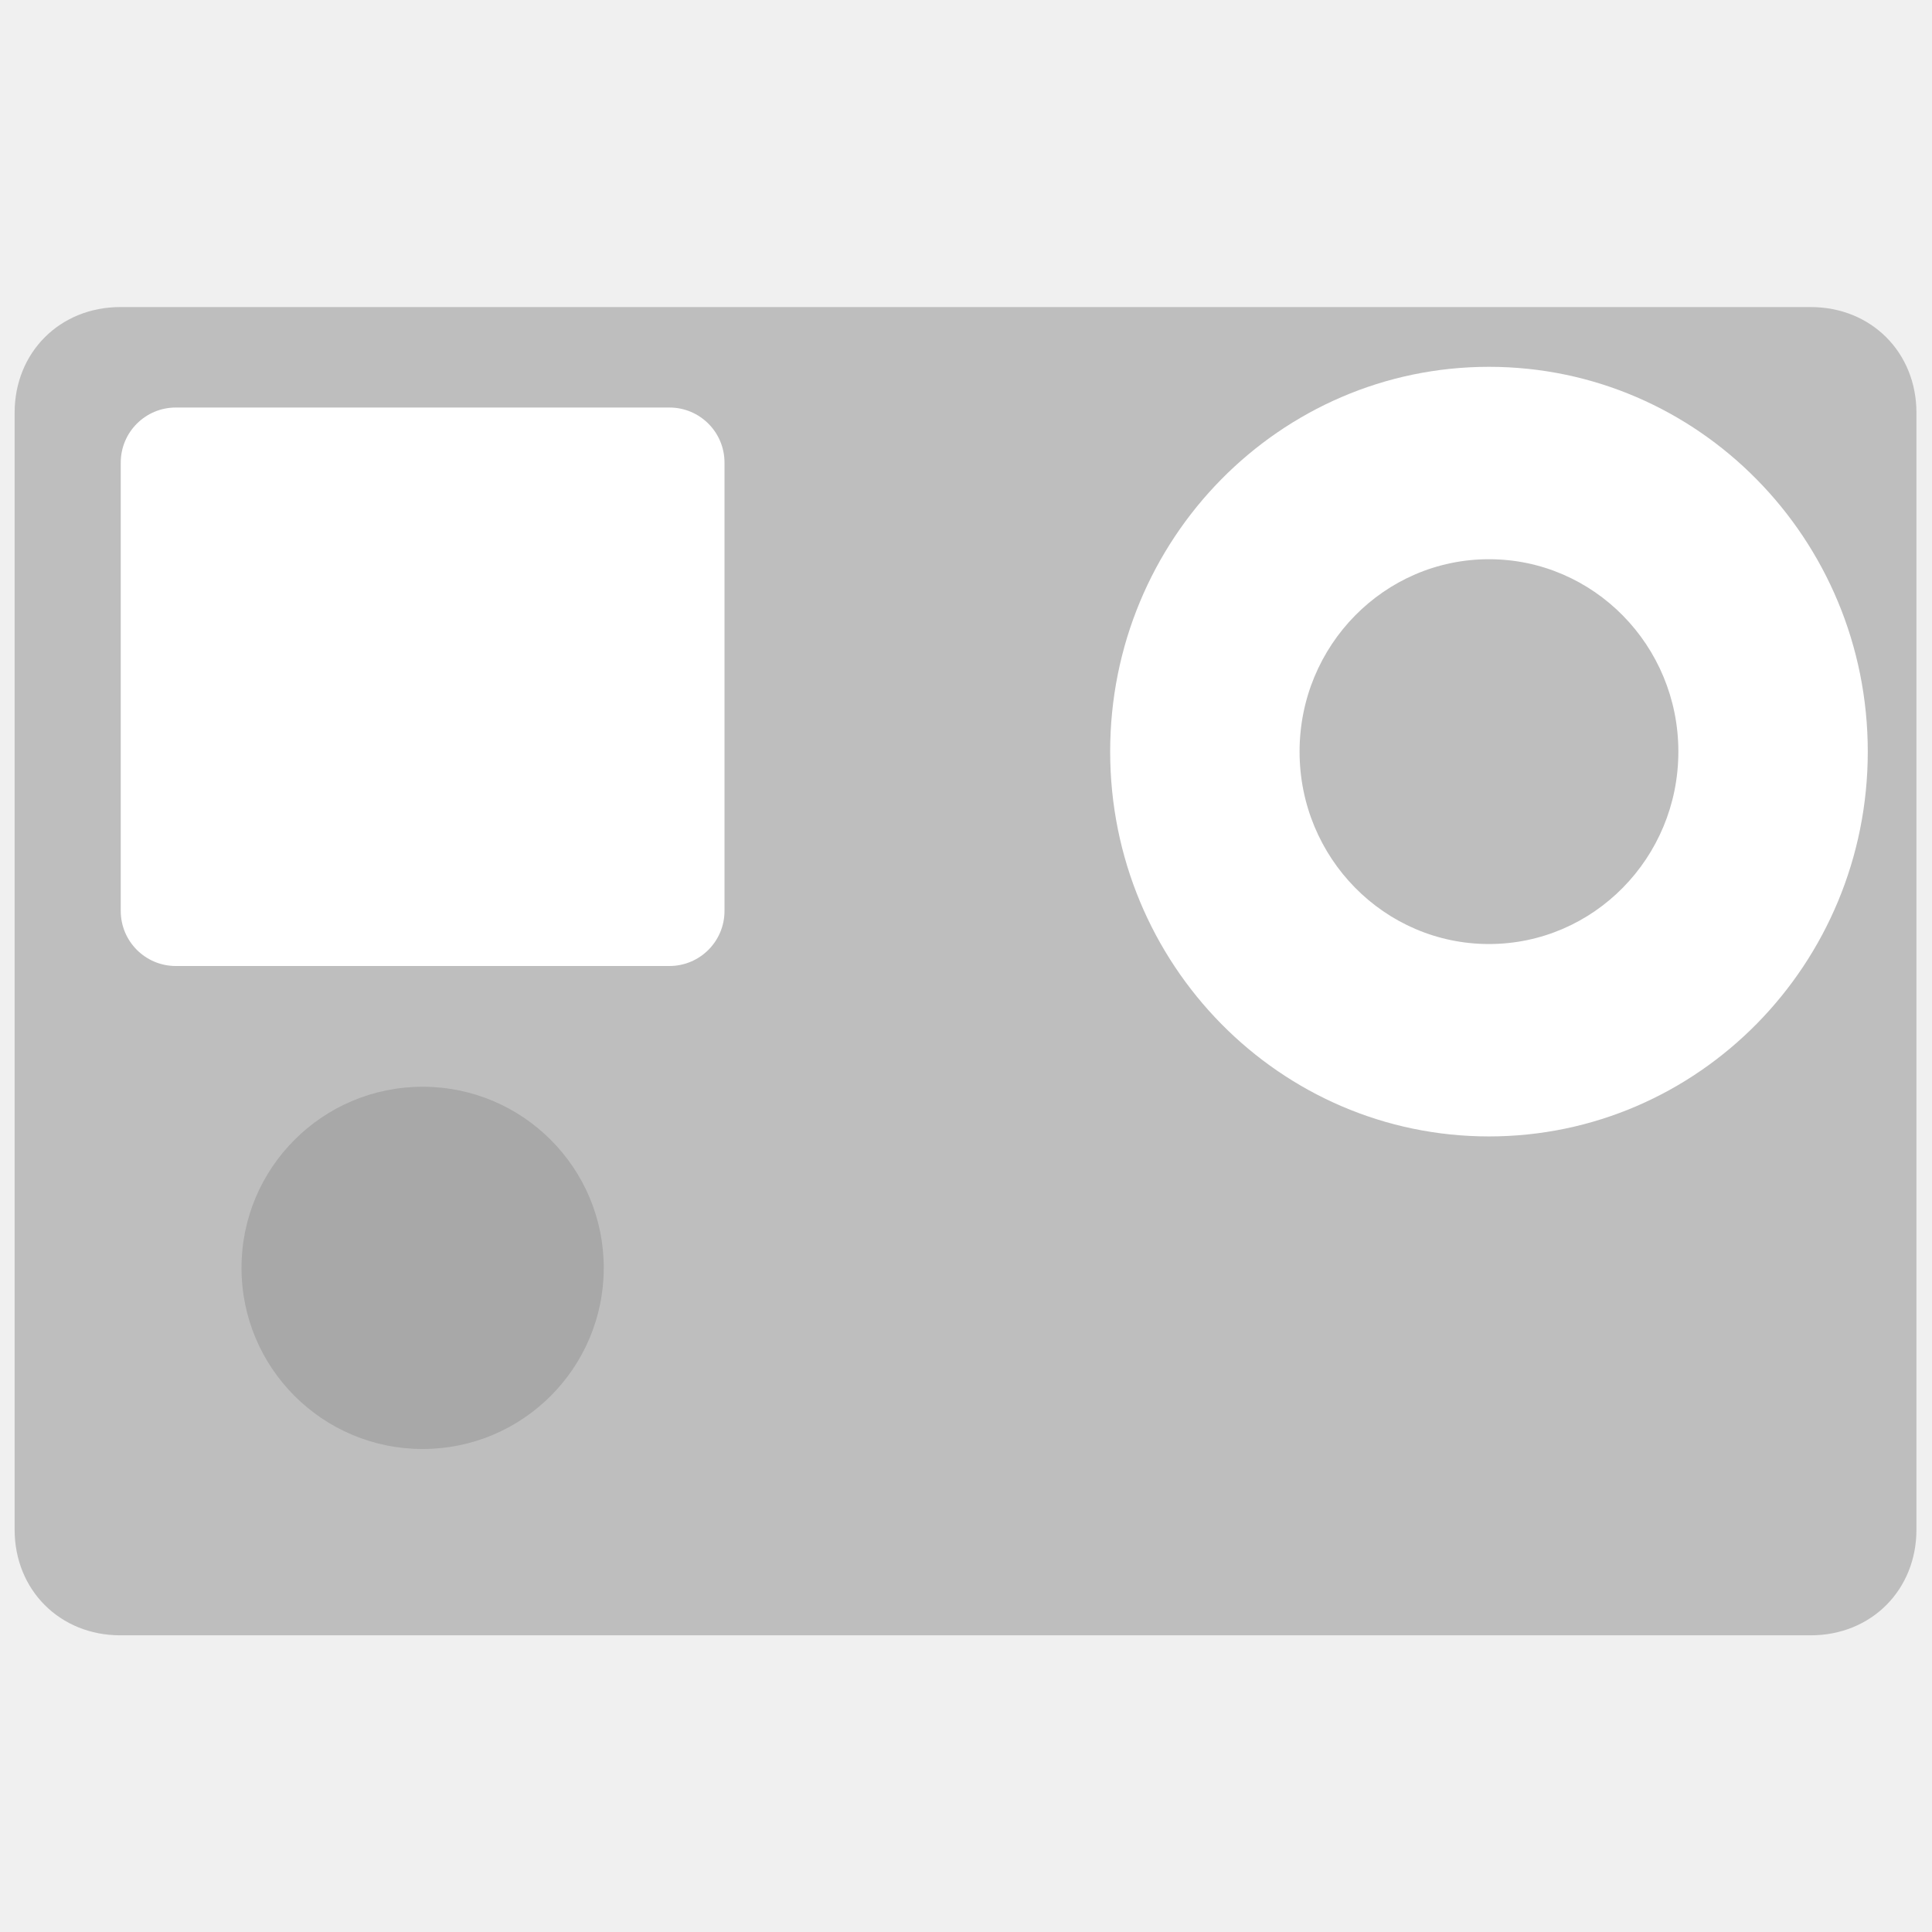
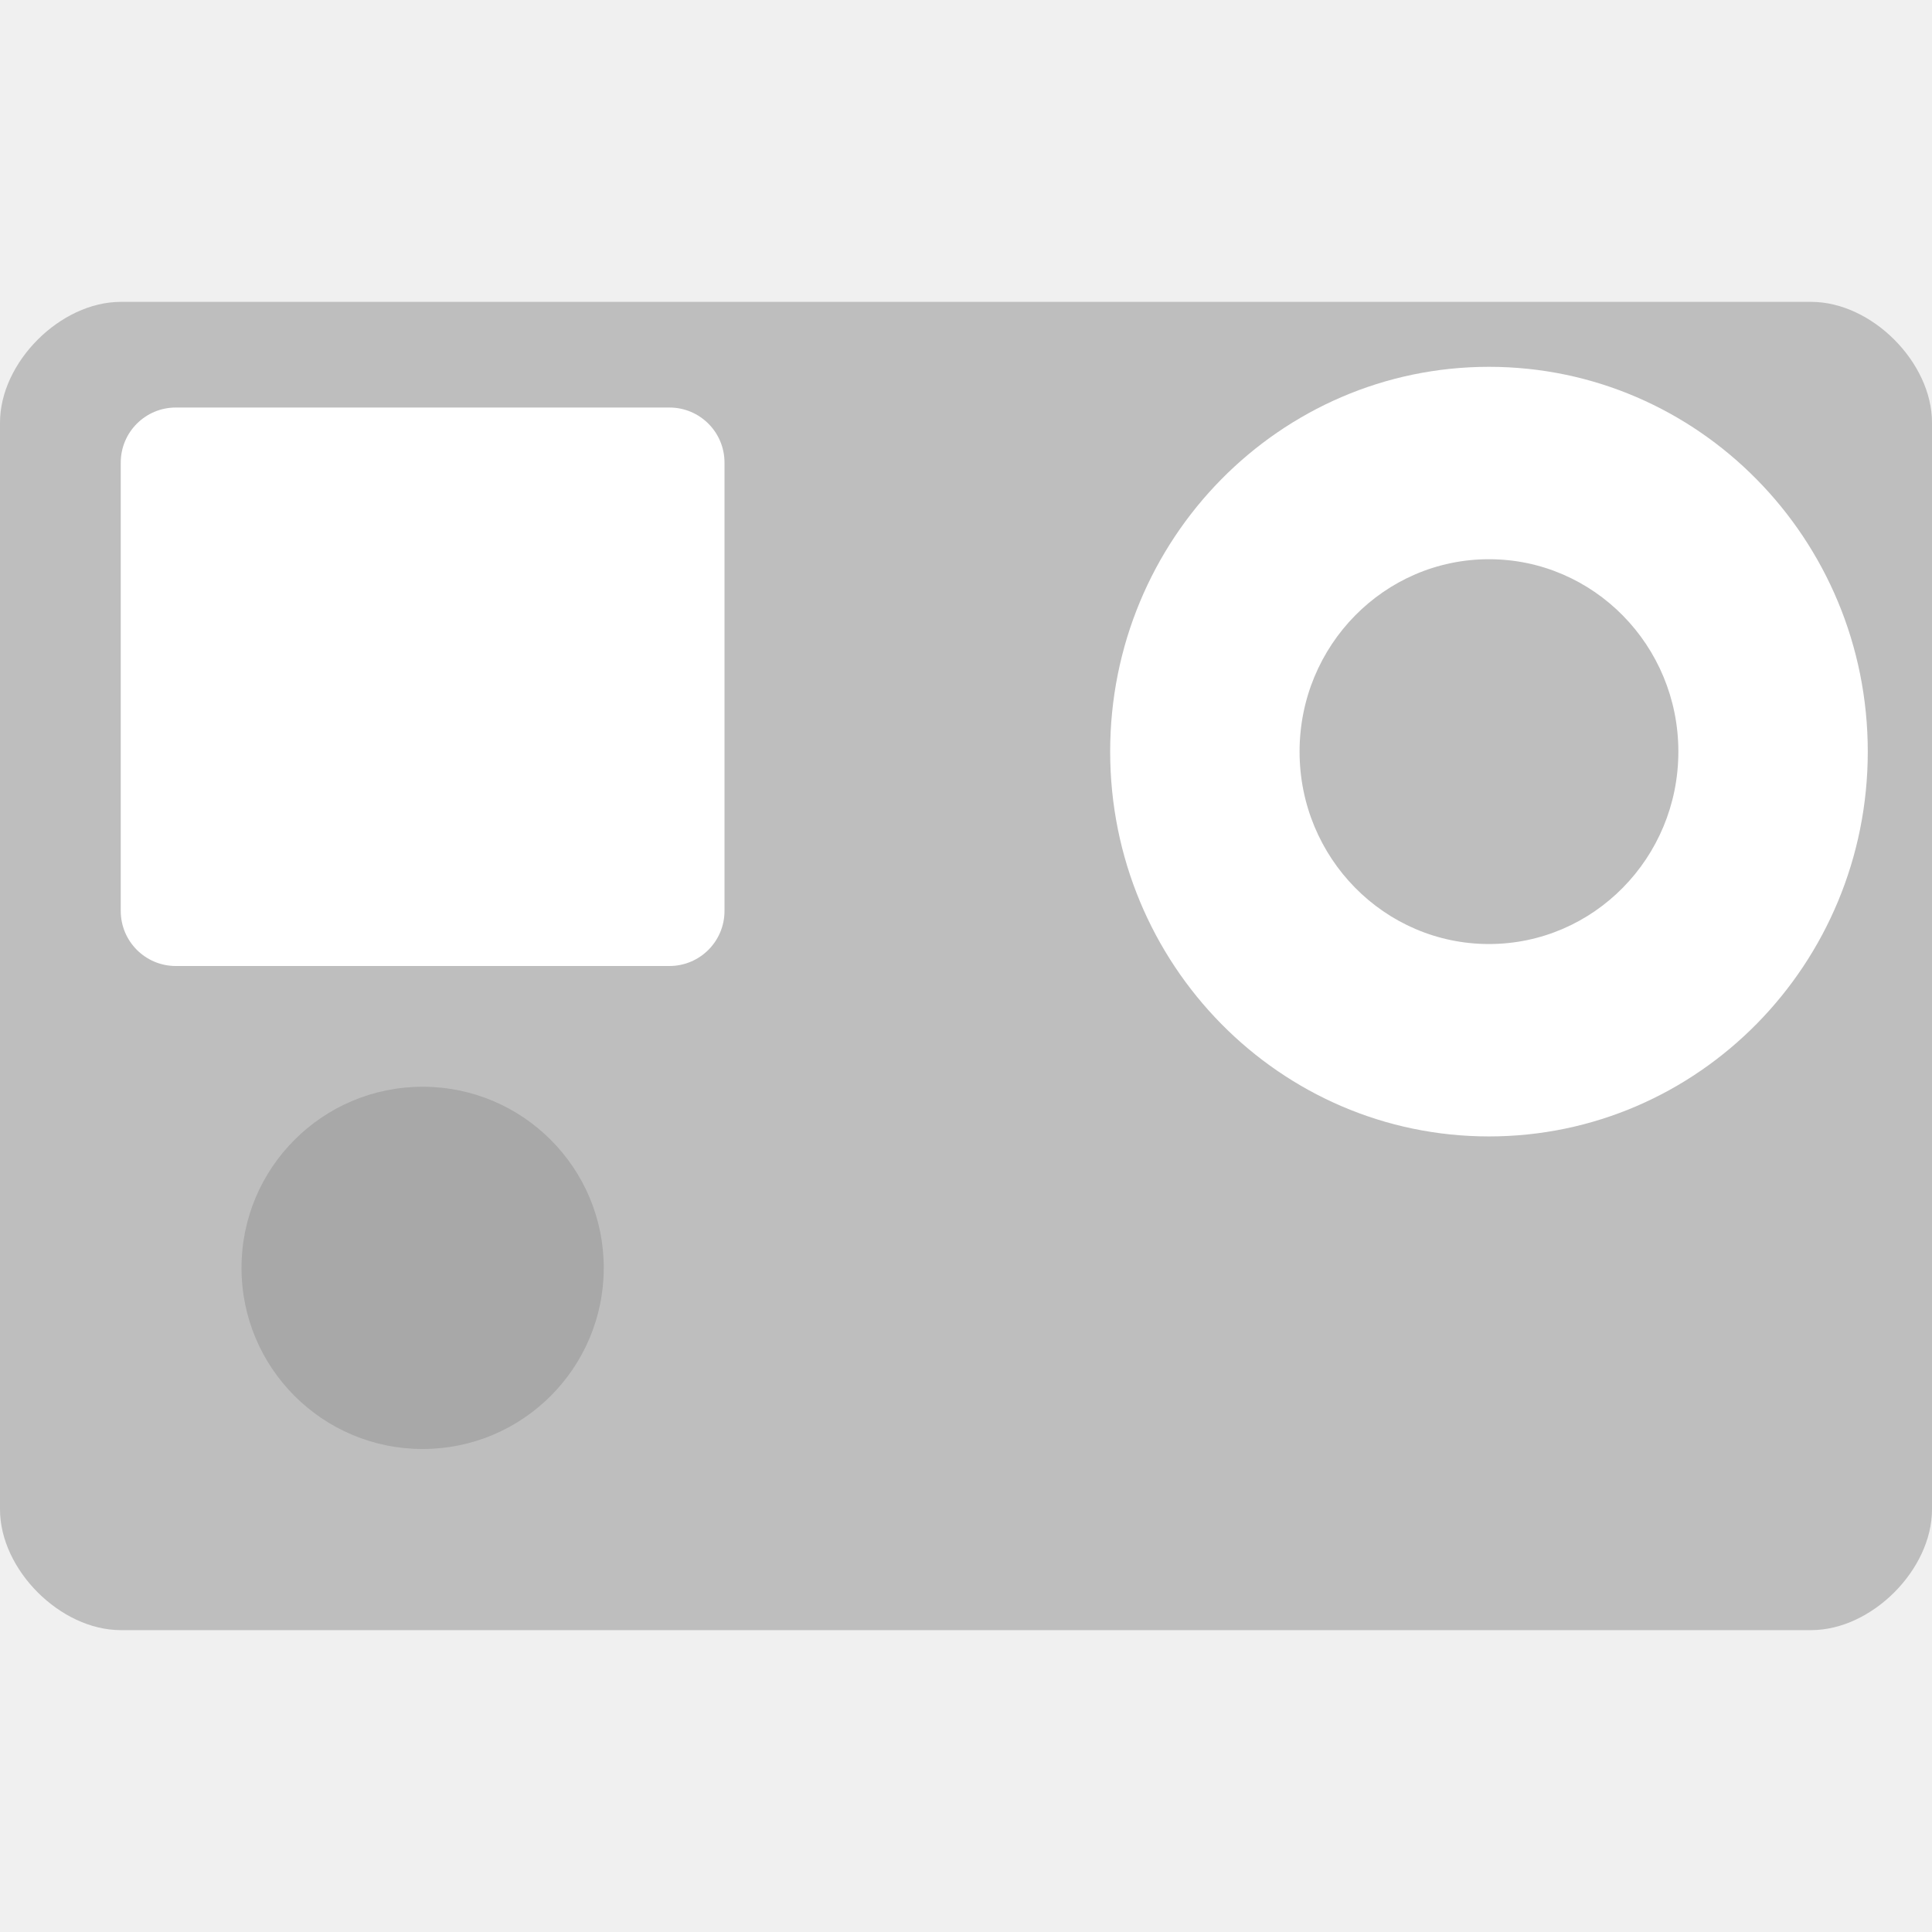
<svg xmlns="http://www.w3.org/2000/svg" xmlns:xlink="http://www.w3.org/1999/xlink" width="128" height="128" id="svg2" version="1.0" style="display:inline">
  <defs id="defs4">
    <linearGradient id="linearGradient3295">
      <stop style="stop-color:#559829;stop-opacity:1;" offset="0" id="stop3297" />
      <stop style="stop-color:#86c837;stop-opacity:1;" offset="1" id="stop3299" />
    </linearGradient>
    <linearGradient id="linearGradient3287">
      <stop style="stop-color:#cd0000;stop-opacity:1;" offset="0" id="stop3289" />
      <stop style="stop-color:#e55300;stop-opacity:1;" offset="1" id="stop3291" />
    </linearGradient>
    <linearGradient id="linearGradient3279">
      <stop style="stop-color:#f08e00;stop-opacity:1;" offset="0" id="stop3281" />
      <stop style="stop-color:#ffd200;stop-opacity:1;" offset="1" id="stop3283" />
    </linearGradient>
    <linearGradient id="linearGradient3271">
      <stop style="stop-color:#395d93;stop-opacity:1;" offset="0" id="stop3273" />
      <stop style="stop-color:#6e92c7;stop-opacity:1;" offset="1" id="stop3275" />
    </linearGradient>
    <linearGradient id="linearGradient3327">
      <stop style="stop-color:#000000;stop-opacity:1;" offset="0" id="stop3330" />
      <stop style="stop-color:#000000;stop-opacity:0;" offset="1" id="stop3333" />
    </linearGradient>
    <linearGradient xlink:href="#linearGradient3327" id="linearGradient3335" x1="11.375" y1="22" x2="11.375" y2="-9.817" gradientUnits="userSpaceOnUse" />
    <linearGradient id="linearGradient4081">
      <stop style="stop-color:#aaaaaa;stop-opacity:1;" offset="0" id="stop4083" />
      <stop style="stop-color:#f0f0f0;stop-opacity:1;" offset="1" id="stop4085" />
    </linearGradient>
    <linearGradient id="linearGradient4057">
      <stop style="stop-color:#816647;stop-opacity:1;" offset="0" id="stop4059" />
      <stop style="stop-color:#a6845d;stop-opacity:1;" offset="1" id="stop4061" />
    </linearGradient>
    <linearGradient id="linearGradient3929">
      <stop style="stop-color:#000000;stop-opacity:1;" offset="0" id="stop3931" />
      <stop style="stop-color:#000000;stop-opacity:0;" offset="1" id="stop3933" />
    </linearGradient>
    <linearGradient xlink:href="#linearGradient3929" id="linearGradient4051" x1="9.495" y1="15.517" x2="9.495" y2="-4.179" gradientUnits="userSpaceOnUse" />
    <linearGradient xlink:href="#linearGradient4057" id="linearGradient4063" x1="9.171" y1="21" x2="9.171" y2="0.972" gradientUnits="userSpaceOnUse" />
    <linearGradient xlink:href="#linearGradient4081" id="linearGradient4089" x1="6.102" y1="154.582" x2="6.102" y2="36.995" gradientUnits="userSpaceOnUse" />
    <linearGradient xlink:href="#linearGradient4081" id="linearGradient4103" gradientUnits="userSpaceOnUse" x1="6.102" y1="154.582" x2="6.102" y2="36.995" />
    <linearGradient xlink:href="#linearGradient4081" id="linearGradient4105" gradientUnits="userSpaceOnUse" x1="6.102" y1="154.582" x2="6.102" y2="36.995" />
    <linearGradient xlink:href="#linearGradient4081" id="linearGradient4107" gradientUnits="userSpaceOnUse" x1="6.102" y1="154.582" x2="6.102" y2="36.995" />
    <linearGradient xlink:href="#linearGradient4081" id="linearGradient4109" gradientUnits="userSpaceOnUse" x1="6.102" y1="154.582" x2="6.102" y2="36.995" />
    <linearGradient xlink:href="#linearGradient4081" id="linearGradient4111" gradientUnits="userSpaceOnUse" x1="6.102" y1="154.582" x2="6.102" y2="36.995" />
    <linearGradient xlink:href="#linearGradient4081" id="linearGradient4113" gradientUnits="userSpaceOnUse" x1="6.102" y1="154.582" x2="6.102" y2="36.995" />
    <linearGradient xlink:href="#linearGradient4081" id="linearGradient4115" gradientUnits="userSpaceOnUse" x1="6.102" y1="154.582" x2="6.102" y2="36.995" />
    <linearGradient xlink:href="#linearGradient4081" id="linearGradient4117" gradientUnits="userSpaceOnUse" x1="6.102" y1="154.582" x2="6.102" y2="36.995" />
    <linearGradient xlink:href="#linearGradient4081" id="linearGradient4119" gradientUnits="userSpaceOnUse" x1="6.102" y1="154.582" x2="6.102" y2="36.995" />
    <linearGradient xlink:href="#linearGradient4081" id="linearGradient4121" gradientUnits="userSpaceOnUse" x1="6.102" y1="154.582" x2="6.102" y2="36.995" />
    <linearGradient xlink:href="#linearGradient4081" id="linearGradient4123" gradientUnits="userSpaceOnUse" x1="6.102" y1="154.582" x2="6.102" y2="36.995" />
    <linearGradient xlink:href="#linearGradient4081" id="linearGradient4125" gradientUnits="userSpaceOnUse" x1="6.102" y1="154.582" x2="6.102" y2="36.995" />
    <linearGradient xlink:href="#linearGradient4081" id="linearGradient4127" gradientUnits="userSpaceOnUse" x1="6.102" y1="154.582" x2="6.102" y2="36.995" />
    <linearGradient xlink:href="#linearGradient4081" id="linearGradient4129" gradientUnits="userSpaceOnUse" x1="6.102" y1="154.582" x2="6.102" y2="36.995" />
    <linearGradient xlink:href="#linearGradient4081" id="linearGradient4132" gradientUnits="userSpaceOnUse" x1="6.102" y1="154.582" x2="6.102" y2="36.995" gradientTransform="matrix(0.1317916,0,0,0.1317916,11.6199,-1.988247)" />
    <linearGradient xlink:href="#linearGradient4081" id="linearGradient4141" gradientUnits="userSpaceOnUse" x1="6.102" y1="154.582" x2="6.102" y2="36.995" gradientTransform="matrix(0.1317916,0,0,0.1317916,11.6199,-1.988247)" />
    <linearGradient xlink:href="#linearGradient4081" id="linearGradient4148" gradientUnits="userSpaceOnUse" x1="6.102" y1="154.582" x2="6.102" y2="36.995" gradientTransform="matrix(0.1317916,0,0,0.1317916,11.6199,-1.988247)" />
    <linearGradient xlink:href="#linearGradient4081" id="linearGradient4158" gradientUnits="userSpaceOnUse" x1="6.102" y1="154.582" x2="6.102" y2="36.995" gradientTransform="matrix(0.1317916,0,0,0.1317916,11.6199,-1.988247)" />
    <linearGradient xlink:href="#linearGradient4081" id="linearGradient4180" gradientUnits="userSpaceOnUse" x1="6.102" y1="154.582" x2="6.102" y2="36.995" />
    <linearGradient xlink:href="#linearGradient4081" id="linearGradient4182" gradientUnits="userSpaceOnUse" gradientTransform="matrix(0.1317916,0,0,0.1317916,11.6199,-1.988247)" x1="6.102" y1="154.582" x2="6.102" y2="36.995" />
    <linearGradient xlink:href="#linearGradient4081" id="linearGradient4184" gradientUnits="userSpaceOnUse" x1="6.102" y1="154.582" x2="6.102" y2="36.995" />
    <linearGradient xlink:href="#linearGradient4081" id="linearGradient4186" gradientUnits="userSpaceOnUse" gradientTransform="matrix(0.1317916,0,0,0.1317916,11.6199,-1.988247)" x1="6.102" y1="154.582" x2="6.102" y2="36.995" />
    <linearGradient xlink:href="#linearGradient4081" id="linearGradient2480" gradientUnits="userSpaceOnUse" gradientTransform="matrix(0.1256322,0,0,0.1256322,11.92175,-1.000512)" x1="6.102" y1="154.582" x2="6.102" y2="36.995" />
    <linearGradient xlink:href="#linearGradient4081" id="linearGradient2483" gradientUnits="userSpaceOnUse" gradientTransform="matrix(0.1256322,0,0,0.1256322,11.92175,-1.000512)" x1="6.102" y1="154.582" x2="6.102" y2="36.995" />
    <linearGradient xlink:href="#linearGradient4081" id="linearGradient2489" gradientUnits="userSpaceOnUse" gradientTransform="matrix(0.1256322,0,0,0.1256322,11.92175,-1.000512)" x1="6.102" y1="154.582" x2="6.102" y2="36.995" />
    <linearGradient xlink:href="#linearGradient4081" id="linearGradient2495" gradientUnits="userSpaceOnUse" gradientTransform="matrix(0.1256322,0,0,0.1256322,11.92175,-1.000512)" x1="6.102" y1="154.582" x2="6.102" y2="36.995" />
    <linearGradient xlink:href="#linearGradient4081" id="linearGradient2498" gradientUnits="userSpaceOnUse" gradientTransform="matrix(0.1256322,0,0,0.1256322,11.92175,-1.000512)" x1="6.102" y1="154.582" x2="6.102" y2="36.995" />
    <linearGradient xlink:href="#linearGradient4081" id="linearGradient2501" gradientUnits="userSpaceOnUse" gradientTransform="matrix(0.1256322,0,0,0.1256322,11.92175,-1.000512)" x1="6.102" y1="154.582" x2="6.102" y2="36.995" />
    <linearGradient xlink:href="#linearGradient4081" id="linearGradient2504" gradientUnits="userSpaceOnUse" gradientTransform="matrix(0.1256322,0,0,0.1256322,11.92175,-1.000512)" x1="6.102" y1="154.582" x2="6.102" y2="36.995" />
    <linearGradient xlink:href="#linearGradient4081" id="linearGradient2506" gradientUnits="userSpaceOnUse" x1="6.102" y1="154.582" x2="6.102" y2="36.995" />
    <linearGradient xlink:href="#linearGradient4081" id="linearGradient2508" gradientUnits="userSpaceOnUse" gradientTransform="matrix(0.1317916,0,0,0.1317916,11.6199,-1.988247)" x1="6.102" y1="154.582" x2="6.102" y2="36.995" />
    <linearGradient xlink:href="#linearGradient4081" id="linearGradient2510" gradientUnits="userSpaceOnUse" gradientTransform="matrix(0.1317916,0,0,0.1317916,11.6199,-1.988247)" x1="6.102" y1="154.582" x2="6.102" y2="36.995" />
    <clipPath clipPathUnits="userSpaceOnUse" id="clipPath4974">
      <path id="path4976" d="M 16.625,2 C 15.933,2.046 15.14,2.35 14.5,2.875 13.716,3.518 13.079,5.152 13.25,6.062 13.338,6.532 13.692,7.103 14.031,7.281 14.663,7.613 15.814,7.062 16.875,5.938 18.021,4.722 18.548,3.383 18.156,2.625 17.915,2.159 17.317,1.954 16.625,2 Z M 10.969,2.719 C 10.006,2.72 9.496,3.397 9.5,4.688 c 0.003,0.884 0.313,1.679 0.719,1.875 0.302,0.146 0.309,0.132 0.688,0 C 11.533,6.344 12.122,4.884 12,3.906 11.9,3.106 11.556,2.718 10.969,2.719 Z m -3.812,1.312 C 6.976,4.057 6.795,4.173 6.625,4.344 6.282,4.687 6.277,4.875 6.281,5.531 6.286,6.306 6.475,6.728 7,7.281 7.393,7.695 7.676,7.72 8.031,7.344 8.416,6.936 8.536,6.296 8.406,5.594 8.208,4.523 7.697,3.953 7.156,4.031 Z M 4.469,6.375 C 4.282,6.405 4.113,6.512 3.938,6.688 3.476,7.149 3.799,8.419 4.531,9.062 5.405,9.831 6.111,9.127 5.812,7.781 5.6,6.823 5.03,6.284 4.469,6.375 Z M 12.5,8.062 C 11.881,8.052 11.187,8.103 10.469,8.25 8.618,8.627 7.137,9.325 6.188,10.281 5.641,10.832 5.328,11.341 5.062,12.125 c -0.642,1.897 0.547,4.596 2.812,6.438 0.844,0.686 1.359,0.993 2.219,1.281 0.446,0.149 0.799,0.184 1.625,0.156 0.947,-0.032 1.139,-0.074 1.75,-0.375 0.895,-0.441 1.91,-1.461 2.344,-2.344 0.265,-0.538 0.307,-0.769 0.281,-1.219 -0.045,-0.769 -0.343,-0.978 -1.312,-0.969 -1.385,0.013 -1.966,0.334 -2.25,1.312 -0.215,0.739 -0.452,1 -0.938,1 -0.769,0 -1.562,-0.612 -1.562,-1.25 0,-0.444 0.715,-1.106 2.5,-2.312 2.514,-1.7 3.378,-2.734 3.25,-3.875 C 15.649,8.79 14.357,8.094 12.5,8.062 Z" style="fill:#ffffff;fill-opacity:1;stroke:none" />
    </clipPath>
    <clipPath clipPathUnits="userSpaceOnUse" id="clipPath4995">
      <path style="display:inline;fill:#ffffff;fill-opacity:1;fill-rule:nonzero;stroke:none" d="M 30,0 V 22 H 52 V 0 Z M 46.625,2 C 47.317,1.954 47.915,2.159 48.156,2.625 48.548,3.383 48.021,4.722 46.875,5.938 45.814,7.062 44.663,7.613 44.031,7.281 43.692,7.103 43.338,6.532 43.25,6.062 43.079,5.152 43.716,3.518 44.5,2.875 45.14,2.35 45.933,2.046 46.625,2 Z m -5.656,0.719 c 0.587,-5.291e-4 0.931,0.387 1.031,1.188 0.122,0.978 -0.467,2.438 -1.094,2.656 -0.378,0.132 -0.386,0.146 -0.688,0 C 39.813,6.367 39.503,5.571 39.5,4.688 39.496,3.397 40.006,2.72 40.969,2.719 Z m -3.812,1.312 c 0.541,-0.078 1.052,0.491 1.25,1.562 0.13,0.702 0.01,1.342 -0.375,1.75 C 37.676,7.72 37.393,7.695 37,7.281 36.475,6.728 36.286,6.306 36.281,5.531 36.277,4.875 36.282,4.687 36.625,4.344 36.795,4.173 36.976,4.057 37.156,4.031 Z M 34.469,6.375 C 35.03,6.284 35.6,6.823 35.812,7.781 36.111,9.127 35.405,9.831 34.531,9.062 33.799,8.419 33.476,7.149 33.938,6.688 34.113,6.512 34.282,6.405 34.469,6.375 Z M 42.5,8.062 c 1.857,0.032 3.149,0.728 3.281,1.906 0.128,1.141 -0.736,2.175 -3.25,3.875 -1.785,1.207 -2.5,1.869 -2.5,2.312 0,0.638 0.793,1.25 1.562,1.25 0.485,0 0.723,-0.261 0.938,-1 0.284,-0.979 0.865,-1.3 2.25,-1.312 0.97,-0.009 1.268,0.2 1.312,0.969 0.026,0.45 -0.016,0.68 -0.281,1.219 -0.434,0.883 -1.449,1.903 -2.344,2.344 -0.611,0.301 -0.803,0.343 -1.75,0.375 -0.826,0.028 -1.179,-0.007 -1.625,-0.156 C 39.234,19.556 38.719,19.249 37.875,18.562 35.609,16.721 34.421,14.022 35.062,12.125 35.328,11.341 35.641,10.832 36.188,10.281 37.137,9.325 38.618,8.627 40.469,8.25 41.187,8.103 41.881,8.052 42.5,8.062 Z" id="path4997" />
    </clipPath>
    <linearGradient id="SpecificGradient" x1="10.762" y1="4" x2="10.762" y2="18.011" gradientUnits="userSpaceOnUse">
      <stop style="stop-color:#a50000;stop-opacity:1;" offset="0" id="stop3292" />
      <stop style="stop-color:#e73800;stop-opacity:1;" offset="1" id="stop3294" />
    </linearGradient>
    <linearGradient id="StandardGradient" gradientTransform="matrix(0.9984539,0,0,0.9984539,-0.0459776,0.05767558)" x1="10.71" y1="1.996" x2="10.71" y2="18.974" gradientUnits="userSpaceOnUse">
      <stop style="stop-color:#000000;stop-opacity:0.863;" offset="0" id="stop3277" />
      <stop style="stop-color:#000000;stop-opacity:0.471;" offset="1" id="stop3279" />
    </linearGradient>
    <linearGradient xlink:href="#StandardGradient" id="linearGradient3715" gradientUnits="userSpaceOnUse" gradientTransform="matrix(1,0,0,-1,1,22.9913)" x1="7" y1="15.991" x2="7" y2="5.991" />
    <linearGradient xlink:href="#StandardGradient" id="linearGradient3719" gradientUnits="userSpaceOnUse" gradientTransform="matrix(1,0,0,-1,1,21.9913)" x1="7" y1="15.991" x2="7" y2="5.991" />
    <linearGradient xlink:href="#StandardGradient" id="linearGradient3724" gradientUnits="userSpaceOnUse" gradientTransform="matrix(1,0,0,-1,-29,21.9913)" x1="7" y1="15.991" x2="7" y2="5.991" />
    <clipPath clipPathUnits="userSpaceOnUse" id="clipPath3729">
      <path style="display:inline;fill:#ff00ff;fill-opacity:1;stroke:none" d="M -30,0 V 22 H -8 V 0 Z m 7.25,6 c 0.124,8.56e-5 0.263,0.058 0.375,0.156 0.224,0.196 0.376,0.577 0.375,0.969 v 1.75 4.25 1.75 c 0.003,0.336 -0.108,0.664 -0.281,0.875 -0.13,0.158 -0.306,0.25 -0.469,0.25 -0.054,8e-6 -0.071,-0.012 -0.125,-0.031 -0.071,-0.028 -0.157,-0.067 -0.219,-0.125 L -25.062,14.125 h -1.969 c -0.543,0 -0.969,-0.431 -0.969,-1 v -4.25 c 0,-0.569 0.426,-1.031 0.969,-1.031 h 2 l 1.938,-1.688 C -22.982,6.058 -22.874,6 -22.75,6 Z" id="path3731" />
    </clipPath>
    <linearGradient gradientTransform="translate(0,-2)" xlink:href="#linearGradient3317-0" id="linearGradient3743" gradientUnits="userSpaceOnUse" x1="11" y1="10" x2="11" y2="19" />
    <linearGradient gradientUnits="userSpaceOnUse" y2="20.137" x2="11.794" y1="3.213" x1="11.794" gradientTransform="scale(1.059853,0.9435274)" id="linearGradient3317-0">
      <stop id="stop3319-7" offset="0" style="stop-color:#c29556;stop-opacity:1;" />
      <stop id="stop3321-1" offset="1" style="stop-color:#aa7932;stop-opacity:1;" />
    </linearGradient>
    <linearGradient y2="19" x2="11" y1="10" x1="11" gradientTransform="translate(-4,-2)" gradientUnits="userSpaceOnUse" id="linearGradient3064" xlink:href="#linearGradient3317-0" />
  </defs>
  <g id="layer1" style="display:inline" transform="translate(0,106)">
-     <path style="display:inline;fill:#bebebe;fill-opacity:1;stroke:none;stroke-width:7.937" d="m 7.969,-85.656 c -4,0 -7,3 -7,7 v 74 c 0,4 3,7 7,7 h 112 c 4,0 7,-3 7,-7 V -78.656 c 0,-4 -3,-7 -7,-7 z" id="rect2915" />
+     <path style="display:inline;fill:#bebebe;fill-opacity:1;stroke:none;stroke-width:7.937" d="m 8,-86 c -4,0 -8,4 -8,8 v 72 c 0,4 4,8 8,8 h 112 c 4,0 8,-4 8,-8 v -72 c 0,-4 -4,-8 -8,-8 z" id="rect2915" />
    <path style="display:inline;fill:#ffffff;fill-opacity:1;stroke:none;stroke-width:6.324" d="m 98.648,-81.697 c 6.93,0 13.205,2.854 17.746,7.467 4.542,4.613 7.351,10.987 7.351,18.027 0,7.04 -2.809,13.413 -7.351,18.027 -4.542,4.613 -10.816,7.467 -17.746,7.467 -6.93,0 -13.205,-2.854 -17.746,-7.467 -4.542,-4.613 -7.351,-10.987 -7.351,-18.027 0,-7.04 2.809,-13.413 7.351,-18.027 4.542,-4.613 10.816,-7.467 17.746,-7.467 z m 0,12.747 c -3.465,0 -6.602,1.427 -8.873,3.734 -2.271,2.307 -3.675,5.493 -3.675,9.013 0,3.52 1.405,6.707 3.675,9.013 2.271,2.307 5.408,3.734 8.873,3.734 3.465,0 6.602,-1.427 8.873,-3.734 2.271,-2.307 3.675,-5.493 3.675,-9.013 0,-3.52 -1.405,-6.707 -3.675,-9.013 -2.271,-2.307 -5.408,-3.734 -8.873,-3.734 z" id="rect2915-3" />
    <rect style="opacity:1;fill:#ffffff;fill-opacity:1;stroke:none;stroke-width:0.736;stroke-miterlimit:4;stroke-dasharray:none;stroke-opacity:1" id="rect918" width="40" height="37" x="8" y="-79" ry="3.647" />
    <circle style="opacity:1;fill:#a8a8a8;fill-opacity:1;stroke:none;stroke-width:10;stroke-miterlimit:4;stroke-dasharray:none;stroke-opacity:1" id="path903" cx="28" cy="-22" r="12" />
  </g>
</svg>
